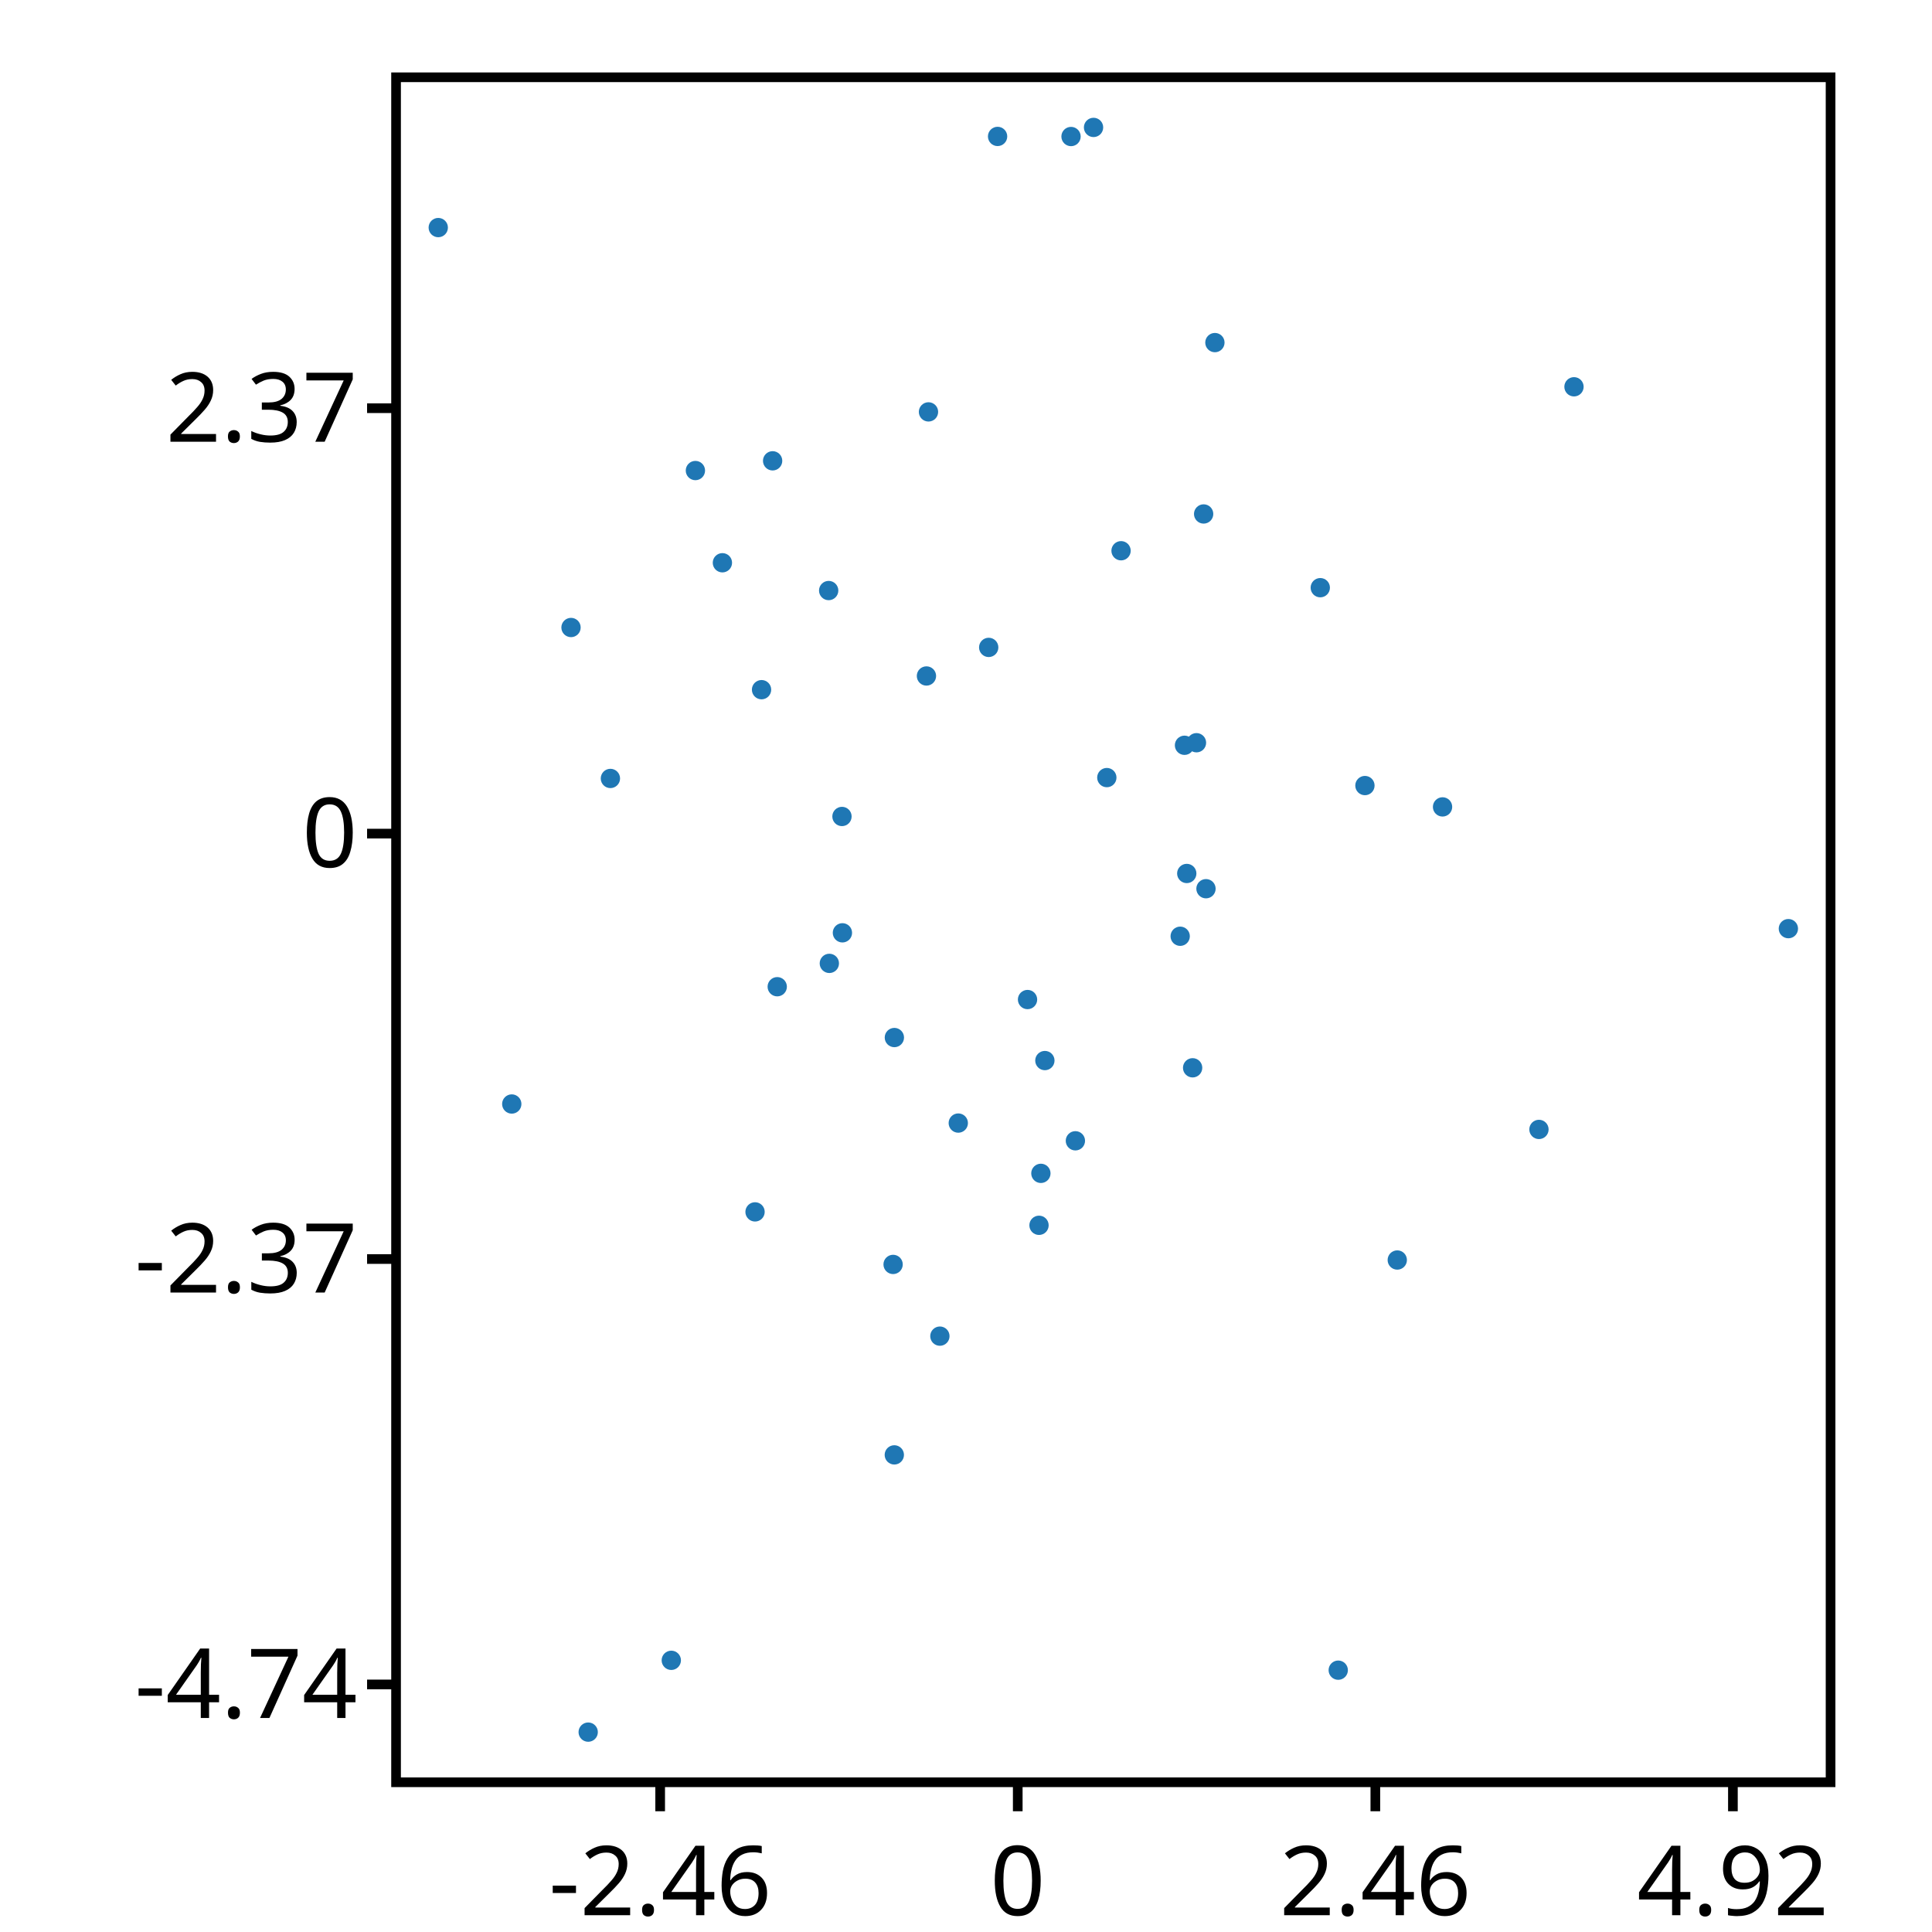
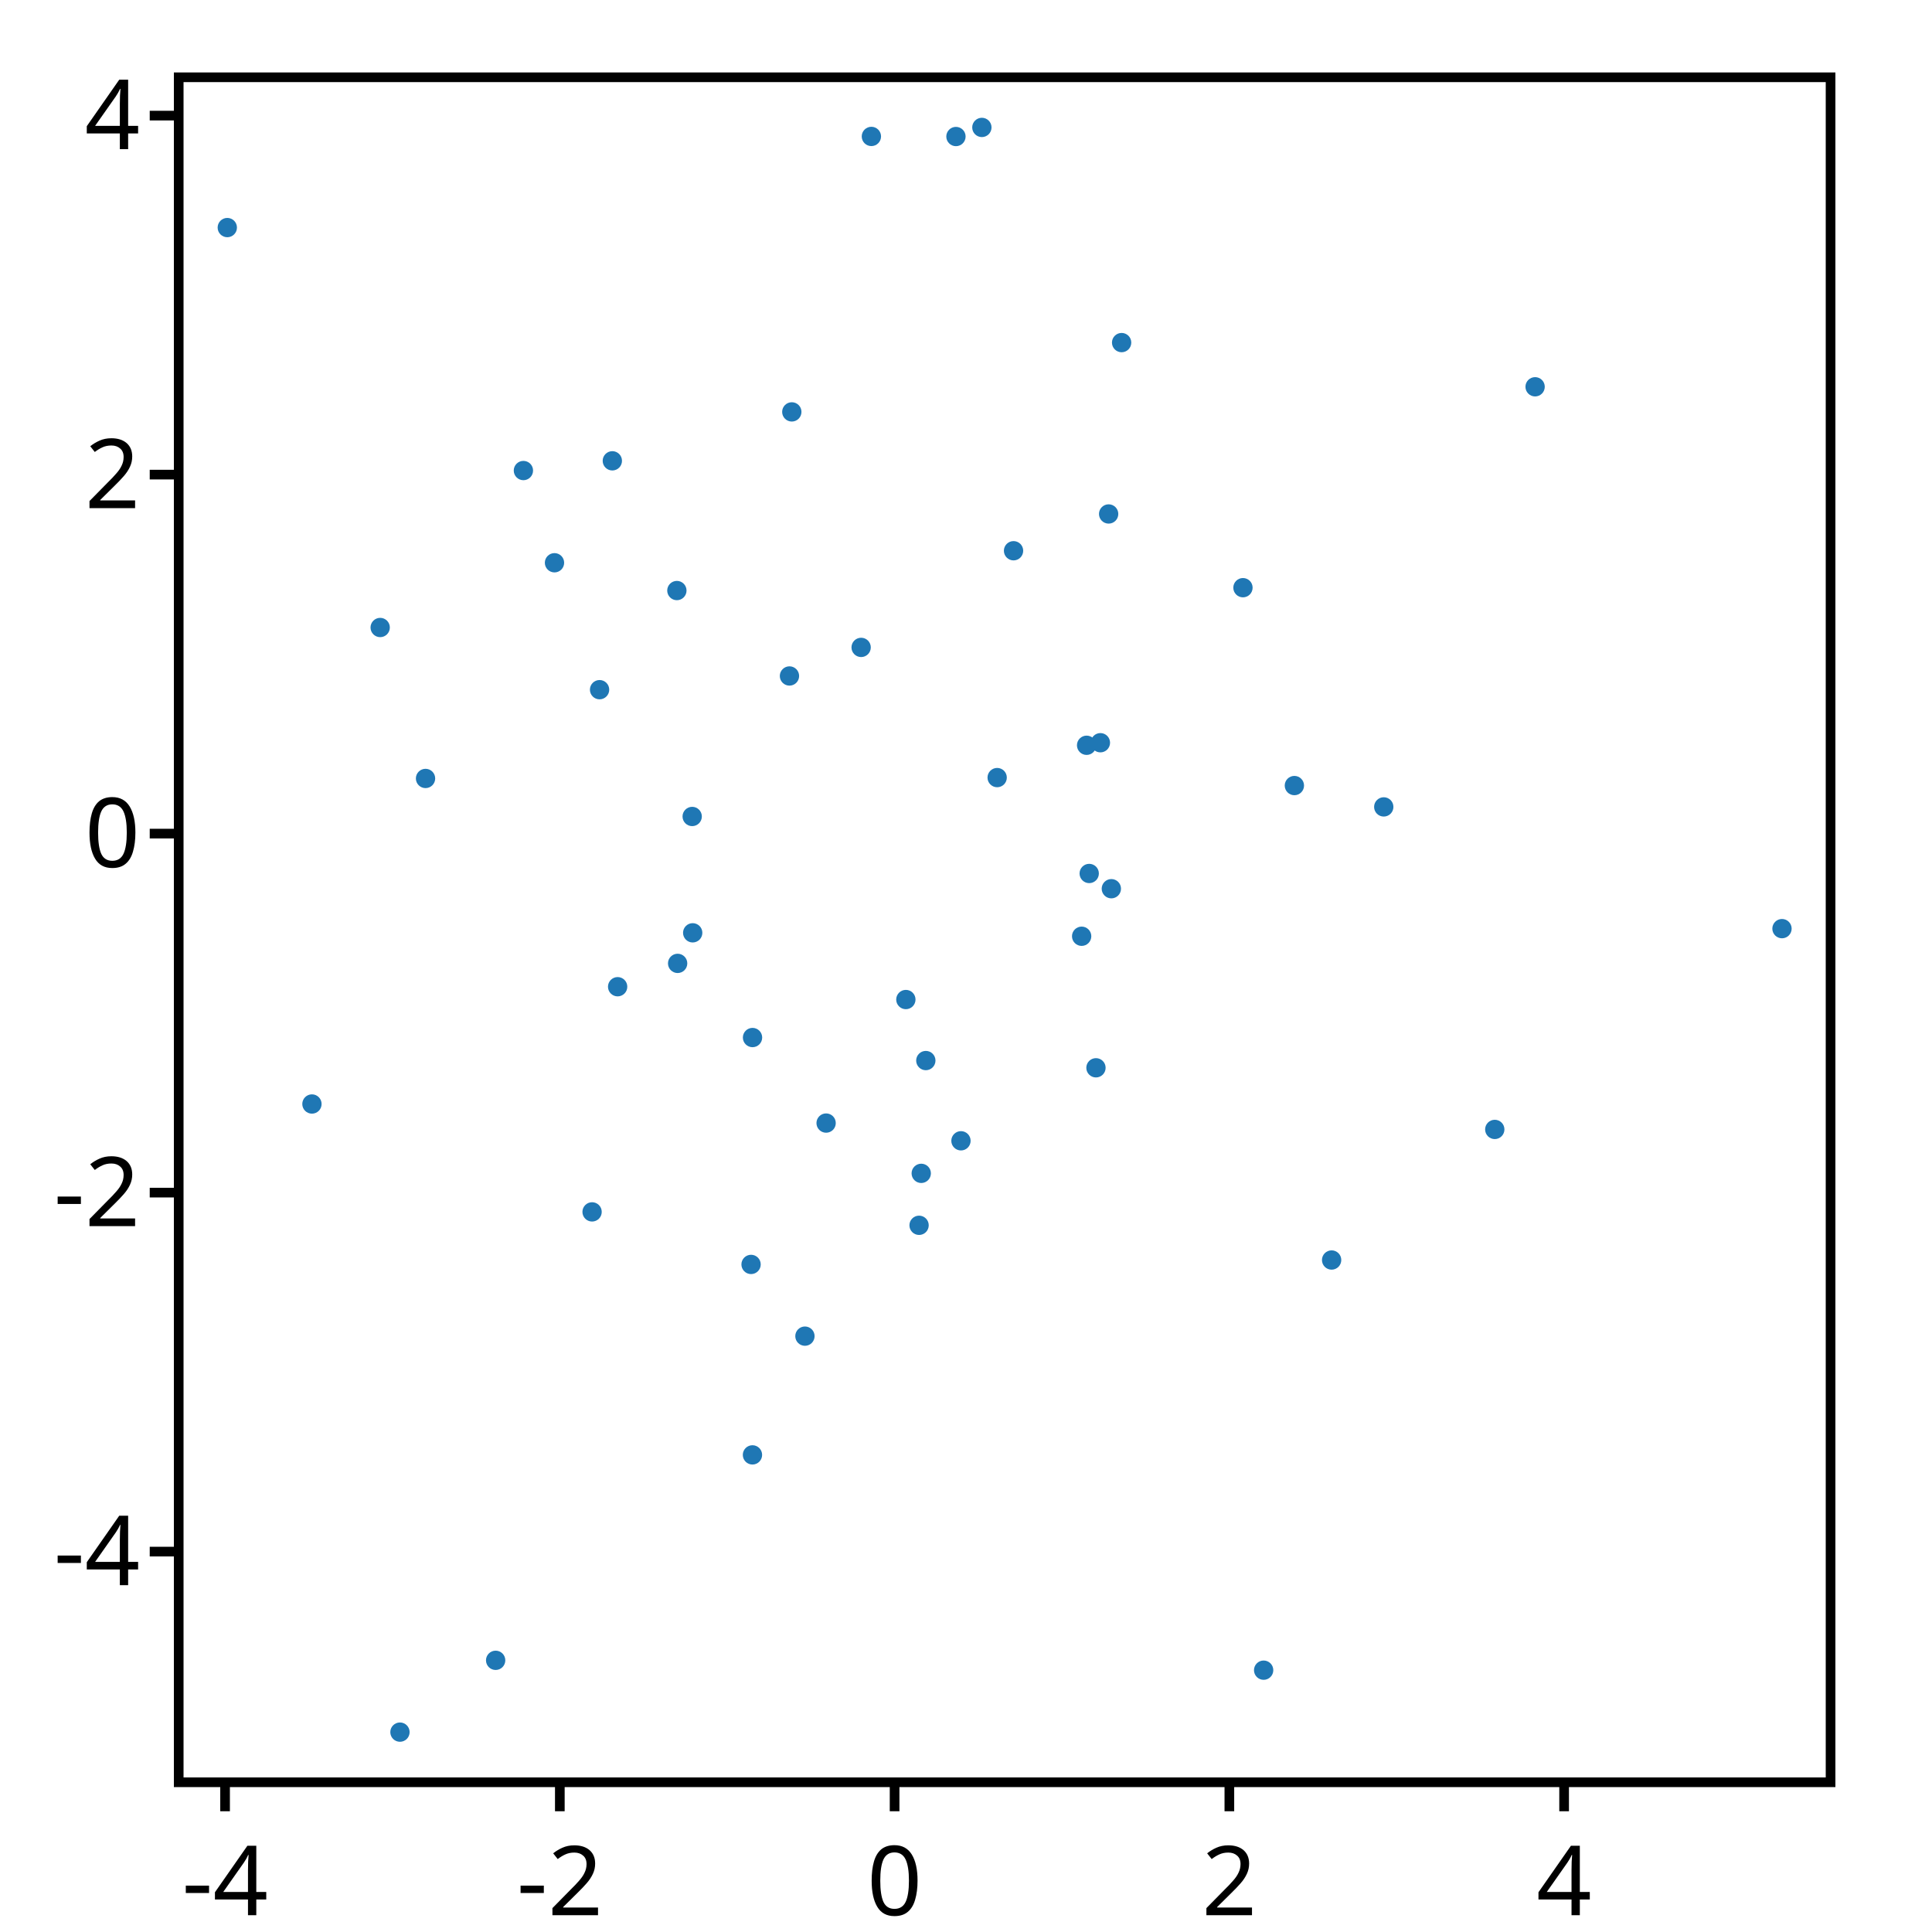
<svg xmlns="http://www.w3.org/2000/svg" xmlns:xlink="http://www.w3.org/1999/xlink" viewBox="0 0 200 200">
  <clipPath id="clipPath00001">
-     <rect x="41" y="8" width="148.5" height="176.5" id="rect00001" />
+     <rect x="18.5" y="8" width="171" height="176.5" id="rect00001" />
  </clipPath>
  <g id="g00001" clip-path="url(#clipPath00001)">
    <g id="g00002">
      <defs>
        <circle cx="0" cy="0" r="1" id="circle00001" />
      </defs>
      <g id="g00003">
-         <use href="#circle00001" xlink:href="#circle00001" stroke-width="0" stroke="black" fill="#1f77b4" opacity="1" fill-opacity="1" x="114.578" y="80.496" width="1" height="1" id="use00001" />
-         <use href="#circle00001" xlink:href="#circle00001" stroke-width="0" stroke="black" fill="#1f77b4" opacity="1" fill-opacity="1" x="92.585" y="107.406" width="1" height="1" id="use00002" />
-         <use href="#circle00001" xlink:href="#circle00001" stroke-width="0" stroke="black" fill="#1f77b4" opacity="1" fill-opacity="1" x="99.201" y="116.26" width="1" height="1" id="use00003" />
-         <use href="#circle00001" xlink:href="#circle00001" stroke-width="0" stroke="black" fill="#1f77b4" opacity="1" fill-opacity="1" x="92.454" y="130.893" width="1" height="1" id="use00004" />
-         <use href="#circle00001" xlink:href="#circle00001" stroke-width="0" stroke="black" fill="#1f77b4" opacity="1" fill-opacity="1" x="144.645" y="130.436" width="1" height="1" id="use00005" />
-         <use href="#circle00001" xlink:href="#circle00001" stroke-width="0" stroke="black" fill="#1f77b4" opacity="1" fill-opacity="1" x="124.843" y="91.999" width="1" height="1" id="use00006" />
-         <use href="#circle00001" xlink:href="#circle00001" stroke-width="0" stroke="black" fill="#1f77b4" opacity="1" fill-opacity="1" x="141.297" y="81.321" width="1" height="1" id="use00007" />
-         <use href="#circle00001" xlink:href="#circle00001" stroke-width="0" stroke="black" fill="#1f77b4" opacity="1" fill-opacity="1" x="52.978" y="114.286" width="1" height="1" id="use00008" />
-         <use href="#circle00001" xlink:href="#circle00001" stroke-width="0" stroke="black" fill="#1f77b4" opacity="1" fill-opacity="1" x="113.203" y="13.191" width="1" height="1" id="use00009" />
-         <use href="#circle00001" xlink:href="#circle00001" stroke-width="0" stroke="black" fill="#1f77b4" opacity="1" fill-opacity="1" x="97.297" y="138.317" width="1" height="1" id="use00010" />
-         <use href="#circle00001" xlink:href="#circle00001" stroke-width="0" stroke="black" fill="#1f77b4" opacity="1" fill-opacity="1" x="95.906" y="69.977" width="1" height="1" id="use00011" />
-         <use href="#circle00001" xlink:href="#circle00001" stroke-width="0" stroke="black" fill="#1f77b4" opacity="1" fill-opacity="1" x="106.37" y="103.472" width="1" height="1" id="use00012" />
-         <use href="#circle00001" xlink:href="#circle00001" stroke-width="0" stroke="black" fill="#1f77b4" opacity="1" fill-opacity="1" x="123.859" y="76.887" width="1" height="1" id="use00013" />
-         <use href="#circle00001" xlink:href="#circle00001" stroke-width="0" stroke="black" fill="#1f77b4" opacity="1" fill-opacity="1" x="69.492" y="171.876" width="1" height="1" id="use00014" />
-         <use href="#circle00001" xlink:href="#circle00001" stroke-width="0" stroke="black" fill="#1f77b4" opacity="1" fill-opacity="1" x="45.368" y="23.559" width="1" height="1" id="use00015" />
-         <use href="#circle00001" xlink:href="#circle00001" stroke-width="0" stroke="black" fill="#1f77b4" opacity="1" fill-opacity="1" x="123.46" y="110.538" width="1" height="1" id="use00016" />
-         <use href="#circle00001" xlink:href="#circle00001" stroke-width="0" stroke="black" fill="#1f77b4" opacity="1" fill-opacity="1" x="124.6" y="53.205" width="1" height="1" id="use00017" />
-         <use href="#circle00001" xlink:href="#circle00001" stroke-width="0" stroke="black" fill="#1f77b4" opacity="1" fill-opacity="1" x="87.207" y="96.565" width="1" height="1" id="use00018" />
-         <use href="#circle00001" xlink:href="#circle00001" stroke-width="0" stroke="black" fill="#1f77b4" opacity="1" fill-opacity="1" x="110.873" y="14.133" width="1" height="1" id="use00019" />
-         <use href="#circle00001" xlink:href="#circle00001" stroke-width="0" stroke="black" fill="#1f77b4" opacity="1" fill-opacity="1" x="116.051" y="57.013" width="1" height="1" id="use00020" />
-         <use href="#circle00001" xlink:href="#circle00001" stroke-width="0" stroke="black" fill="#1f77b4" opacity="1" fill-opacity="1" x="111.324" y="118.095" width="1" height="1" id="use00021" />
-         <use href="#circle00001" xlink:href="#circle00001" stroke-width="0" stroke="black" fill="#1f77b4" opacity="1" fill-opacity="1" x="159.312" y="116.918" width="1" height="1" id="use00022" />
-         <use href="#circle00001" xlink:href="#circle00001" stroke-width="0" stroke="black" fill="#1f77b4" opacity="1" fill-opacity="1" x="102.35" y="67.019" width="1" height="1" id="use00023" />
-         <use href="#circle00001" xlink:href="#circle00001" stroke-width="0" stroke="black" fill="#1f77b4" opacity="1" fill-opacity="1" x="63.189" y="80.585" width="1" height="1" id="use00024" />
-         <use href="#circle00001" xlink:href="#circle00001" stroke-width="0" stroke="black" fill="#1f77b4" opacity="1" fill-opacity="1" x="71.988" y="48.711" width="1" height="1" id="use00025" />
-         <use href="#circle00001" xlink:href="#circle00001" stroke-width="0" stroke="black" fill="#1f77b4" opacity="1" fill-opacity="1" x="80.459" y="102.145" width="1" height="1" id="use00026" />
-         <use href="#circle00001" xlink:href="#circle00001" stroke-width="0" stroke="black" fill="#1f77b4" opacity="1" fill-opacity="1" x="136.675" y="60.837" width="1" height="1" id="use00027" />
-         <use href="#circle00001" xlink:href="#circle00001" stroke-width="0" stroke="black" fill="#1f77b4" opacity="1" fill-opacity="1" x="96.117" y="42.639" width="1" height="1" id="use00028" />
-         <use href="#circle00001" xlink:href="#circle00001" stroke-width="0" stroke="black" fill="#1f77b4" opacity="1" fill-opacity="1" x="125.766" y="35.465" width="1" height="1" id="use00029" />
-         <use href="#circle00001" xlink:href="#circle00001" stroke-width="0" stroke="black" fill="#1f77b4" opacity="1" fill-opacity="1" x="79.982" y="47.704" width="1" height="1" id="use00030" />
-         <use href="#circle00001" xlink:href="#circle00001" stroke-width="0" stroke="black" fill="#1f77b4" opacity="1" fill-opacity="1" x="92.579" y="150.609" width="1" height="1" id="use00031" />
-         <use href="#circle00001" xlink:href="#circle00001" stroke-width="0" stroke="black" fill="#1f77b4" opacity="1" fill-opacity="1" x="85.784" y="61.133" width="1" height="1" id="use00032" />
-         <use href="#circle00001" xlink:href="#circle00001" stroke-width="0" stroke="black" fill="#1f77b4" opacity="1" fill-opacity="1" x="60.89" y="179.309" width="1" height="1" id="use00033" />
-         <use href="#circle00001" xlink:href="#circle00001" stroke-width="0" stroke="black" fill="#1f77b4" opacity="1" fill-opacity="1" x="122.173" y="96.92" width="1" height="1" id="use00034" />
-         <use href="#circle00001" xlink:href="#circle00001" stroke-width="0" stroke="black" fill="#1f77b4" opacity="1" fill-opacity="1" x="85.853" y="99.729" width="1" height="1" id="use00035" />
-         <use href="#circle00001" xlink:href="#circle00001" stroke-width="0" stroke="black" fill="#1f77b4" opacity="1" fill-opacity="1" x="107.558" y="126.843" width="1" height="1" id="use00036" />
-         <use href="#circle00001" xlink:href="#circle00001" stroke-width="0" stroke="black" fill="#1f77b4" opacity="1" fill-opacity="1" x="122.619" y="77.151" width="1" height="1" id="use00037" />
-         <use href="#circle00001" xlink:href="#circle00001" stroke-width="0" stroke="black" fill="#1f77b4" opacity="1" fill-opacity="1" x="78.162" y="125.454" width="1" height="1" id="use00038" />
-         <use href="#circle00001" xlink:href="#circle00001" stroke-width="0" stroke="black" fill="#1f77b4" opacity="1" fill-opacity="1" x="185.132" y="96.133" width="1" height="1" id="use00039" />
-         <use href="#circle00001" xlink:href="#circle00001" stroke-width="0" stroke="black" fill="#1f77b4" opacity="1" fill-opacity="1" x="108.165" y="109.789" width="1" height="1" id="use00040" />
-         <use href="#circle00001" xlink:href="#circle00001" stroke-width="0" stroke="black" fill="#1f77b4" opacity="1" fill-opacity="1" x="162.939" y="40.04" width="1" height="1" id="use00041" />
-         <use href="#circle00001" xlink:href="#circle00001" stroke-width="0" stroke="black" fill="#1f77b4" opacity="1" fill-opacity="1" x="59.112" y="64.959" width="1" height="1" id="use00042" />
-         <use href="#circle00001" xlink:href="#circle00001" stroke-width="0" stroke="black" fill="#1f77b4" opacity="1" fill-opacity="1" x="74.783" y="58.257" width="1" height="1" id="use00043" />
-         <use href="#circle00001" xlink:href="#circle00001" stroke-width="0" stroke="black" fill="#1f77b4" opacity="1" fill-opacity="1" x="107.752" y="121.465" width="1" height="1" id="use00044" />
-         <use href="#circle00001" xlink:href="#circle00001" stroke-width="0" stroke="black" fill="#1f77b4" opacity="1" fill-opacity="1" x="122.853" y="90.422" width="1" height="1" id="use00045" />
-         <use href="#circle00001" xlink:href="#circle00001" stroke-width="0" stroke="black" fill="#1f77b4" opacity="1" fill-opacity="1" x="103.27" y="14.123" width="1" height="1" id="use00046" />
-         <use href="#circle00001" xlink:href="#circle00001" stroke-width="0" stroke="black" fill="#1f77b4" opacity="1" fill-opacity="1" x="138.534" y="172.896" width="1" height="1" id="use00047" />
-         <use href="#circle00001" xlink:href="#circle00001" stroke-width="0" stroke="black" fill="#1f77b4" opacity="1" fill-opacity="1" x="87.161" y="84.521" width="1" height="1" id="use00048" />
-         <use href="#circle00001" xlink:href="#circle00001" stroke-width="0" stroke="black" fill="#1f77b4" opacity="1" fill-opacity="1" x="78.835" y="71.395" width="1" height="1" id="use00049" />
-         <use href="#circle00001" xlink:href="#circle00001" stroke-width="0" stroke="black" fill="#1f77b4" opacity="1" fill-opacity="1" x="149.332" y="83.53" width="1" height="1" id="use00050" />
+         <use href="#circle00001" xlink:href="#circle00001" stroke-width="0" stroke="black" fill="#1f77b4" opacity="1" fill-opacity="1" id="use00001" transform="translate(103.226 80.4955)scale(1 1) " />
+         <use href="#circle00001" xlink:href="#circle00001" stroke-width="0" stroke="black" fill="#1f77b4" opacity="1" fill-opacity="1" id="use00002" transform="translate(77.9011 107.406)scale(1 1) " />
+         <use href="#circle00001" xlink:href="#circle00001" stroke-width="0" stroke="black" fill="#1f77b4" opacity="1" fill-opacity="1" id="use00003" transform="translate(85.5195 116.26)scale(1 1) " />
+         <use href="#circle00001" xlink:href="#circle00001" stroke-width="0" stroke="black" fill="#1f77b4" opacity="1" fill-opacity="1" id="use00004" transform="translate(77.7503 130.893)scale(1 1) " />
+         <use href="#circle00001" xlink:href="#circle00001" stroke-width="0" stroke="black" fill="#1f77b4" opacity="1" fill-opacity="1" id="use00005" transform="translate(137.849 130.436)scale(1 1) " />
+         <use href="#circle00001" xlink:href="#circle00001" stroke-width="0" stroke="black" fill="#1f77b4" opacity="1" fill-opacity="1" id="use00006" transform="translate(115.046 91.9988)scale(1 1) " />
+         <use href="#circle00001" xlink:href="#circle00001" stroke-width="0" stroke="black" fill="#1f77b4" opacity="1" fill-opacity="1" id="use00007" transform="translate(133.994 81.3208)scale(1 1) " />
+         <use href="#circle00001" xlink:href="#circle00001" stroke-width="0" stroke="black" fill="#1f77b4" opacity="1" fill-opacity="1" id="use00008" transform="translate(32.2926 114.286)scale(1 1) " />
+         <use href="#circle00001" xlink:href="#circle00001" stroke-width="0" stroke="black" fill="#1f77b4" opacity="1" fill-opacity="1" id="use00009" transform="translate(101.643 13.1912)scale(1 1) " />
+         <use href="#circle00001" xlink:href="#circle00001" stroke-width="0" stroke="black" fill="#1f77b4" opacity="1" fill-opacity="1" id="use00010" transform="translate(83.3266 138.317)scale(1 1) " />
+         <use href="#circle00001" xlink:href="#circle00001" stroke-width="0" stroke="black" fill="#1f77b4" opacity="1" fill-opacity="1" id="use00011" transform="translate(81.7252 69.9769)scale(1 1) " />
+         <use href="#circle00001" xlink:href="#circle00001" stroke-width="0" stroke="black" fill="#1f77b4" opacity="1" fill-opacity="1" id="use00012" transform="translate(93.7743 103.472)scale(1 1) " />
+         <use href="#circle00001" xlink:href="#circle00001" stroke-width="0" stroke="black" fill="#1f77b4" opacity="1" fill-opacity="1" id="use00013" transform="translate(113.913 76.8869)scale(1 1) " />
+         <use href="#circle00001" xlink:href="#circle00001" stroke-width="0" stroke="black" fill="#1f77b4" opacity="1" fill-opacity="1" id="use00014" transform="translate(51.3093 171.876)scale(1 1) " />
+         <use href="#circle00001" xlink:href="#circle00001" stroke-width="0" stroke="black" fill="#1f77b4" opacity="1" fill-opacity="1" id="use00015" transform="translate(23.5294 23.5589)scale(1 1) " />
+         <use href="#circle00001" xlink:href="#circle00001" stroke-width="0" stroke="black" fill="#1f77b4" opacity="1" fill-opacity="1" id="use00016" transform="translate(113.454 110.538)scale(1 1) " />
+         <use href="#circle00001" xlink:href="#circle00001" stroke-width="0" stroke="black" fill="#1f77b4" opacity="1" fill-opacity="1" id="use00017" transform="translate(114.766 53.2053)scale(1 1) " />
+         <use href="#circle00001" xlink:href="#circle00001" stroke-width="0" stroke="black" fill="#1f77b4" opacity="1" fill-opacity="1" id="use00018" transform="translate(71.7081 96.5649)scale(1 1) " />
+         <use href="#circle00001" xlink:href="#circle00001" stroke-width="0" stroke="black" fill="#1f77b4" opacity="1" fill-opacity="1" id="use00019" transform="translate(98.9593 14.133)scale(1 1) " />
+         <use href="#circle00001" xlink:href="#circle00001" stroke-width="0" stroke="black" fill="#1f77b4" opacity="1" fill-opacity="1" id="use00020" transform="translate(104.922 57.013)scale(1 1) " />
+         <use href="#circle00001" xlink:href="#circle00001" stroke-width="0" stroke="black" fill="#1f77b4" opacity="1" fill-opacity="1" id="use00021" transform="translate(99.4788 118.095)scale(1 1) " />
+         <use href="#circle00001" xlink:href="#circle00001" stroke-width="0" stroke="black" fill="#1f77b4" opacity="1" fill-opacity="1" id="use00022" transform="translate(154.738 116.918)scale(1 1) " />
+         <use href="#circle00001" xlink:href="#circle00001" stroke-width="0" stroke="black" fill="#1f77b4" opacity="1" fill-opacity="1" id="use00023" transform="translate(89.1451 67.0186)scale(1 1) " />
+         <use href="#circle00001" xlink:href="#circle00001" stroke-width="0" stroke="black" fill="#1f77b4" opacity="1" fill-opacity="1" id="use00024" transform="translate(44.0512 80.5854)scale(1 1) " />
+         <use href="#circle00001" xlink:href="#circle00001" stroke-width="0" stroke="black" fill="#1f77b4" opacity="1" fill-opacity="1" id="use00025" transform="translate(54.1829 48.7108)scale(1 1) " />
+         <use href="#circle00001" xlink:href="#circle00001" stroke-width="0" stroke="black" fill="#1f77b4" opacity="1" fill-opacity="1" id="use00026" transform="translate(63.9376 102.145)scale(1 1) " />
+         <use href="#circle00001" xlink:href="#circle00001" stroke-width="0" stroke="black" fill="#1f77b4" opacity="1" fill-opacity="1" id="use00027" transform="translate(128.671 60.8372)scale(1 1) " />
+         <use href="#circle00001" xlink:href="#circle00001" stroke-width="0" stroke="black" fill="#1f77b4" opacity="1" fill-opacity="1" id="use00028" transform="translate(81.9679 42.639)scale(1 1) " />
+         <use href="#circle00001" xlink:href="#circle00001" stroke-width="0" stroke="black" fill="#1f77b4" opacity="1" fill-opacity="1" id="use00029" transform="translate(116.11 35.4652)scale(1 1) " />
+         <use href="#circle00001" xlink:href="#circle00001" stroke-width="0" stroke="black" fill="#1f77b4" opacity="1" fill-opacity="1" id="use00030" transform="translate(63.3883 47.7042)scale(1 1) " />
+         <use href="#circle00001" xlink:href="#circle00001" stroke-width="0" stroke="black" fill="#1f77b4" opacity="1" fill-opacity="1" id="use00031" transform="translate(77.8946 150.609)scale(1 1) " />
+         <use href="#circle00001" xlink:href="#circle00001" stroke-width="0" stroke="black" fill="#1f77b4" opacity="1" fill-opacity="1" id="use00032" transform="translate(70.0698 61.1335)scale(1 1) " />
+         <use href="#circle00001" xlink:href="#circle00001" stroke-width="0" stroke="black" fill="#1f77b4" opacity="1" fill-opacity="1" id="use00033" transform="translate(41.4039 179.309)scale(1 1) " />
+         <use href="#circle00001" xlink:href="#circle00001" stroke-width="0" stroke="black" fill="#1f77b4" opacity="1" fill-opacity="1" id="use00034" transform="translate(111.972 96.9202)scale(1 1) " />
+         <use href="#circle00001" xlink:href="#circle00001" stroke-width="0" stroke="black" fill="#1f77b4" opacity="1" fill-opacity="1" id="use00035" transform="translate(70.1483 99.729)scale(1 1) " />
+         <use href="#circle00001" xlink:href="#circle00001" stroke-width="0" stroke="black" fill="#1f77b4" opacity="1" fill-opacity="1" id="use00036" transform="translate(95.1425 126.843)scale(1 1) " />
+         <use href="#circle00001" xlink:href="#circle00001" stroke-width="0" stroke="black" fill="#1f77b4" opacity="1" fill-opacity="1" id="use00037" transform="translate(112.485 77.1506)scale(1 1) " />
+         <use href="#circle00001" xlink:href="#circle00001" stroke-width="0" stroke="black" fill="#1f77b4" opacity="1" fill-opacity="1" id="use00038" transform="translate(61.2925 125.454)scale(1 1) " />
+         <use href="#circle00001" xlink:href="#circle00001" stroke-width="0" stroke="black" fill="#1f77b4" opacity="1" fill-opacity="1" id="use00039" transform="translate(184.471 96.1326)scale(1 1) " />
+         <use href="#circle00001" xlink:href="#circle00001" stroke-width="0" stroke="black" fill="#1f77b4" opacity="1" fill-opacity="1" id="use00040" transform="translate(95.8411 109.789)scale(1 1) " />
+         <use href="#circle00001" xlink:href="#circle00001" stroke-width="0" stroke="black" fill="#1f77b4" opacity="1" fill-opacity="1" id="use00041" transform="translate(158.914 40.04)scale(1 1) " />
+         <use href="#circle00001" xlink:href="#circle00001" stroke-width="0" stroke="black" fill="#1f77b4" opacity="1" fill-opacity="1" id="use00042" transform="translate(39.3566 64.9586)scale(1 1) " />
+         <use href="#circle00001" xlink:href="#circle00001" stroke-width="0" stroke="black" fill="#1f77b4" opacity="1" fill-opacity="1" id="use00043" transform="translate(57.4012 58.2565)scale(1 1) " />
+         <use href="#circle00001" xlink:href="#circle00001" stroke-width="0" stroke="black" fill="#1f77b4" opacity="1" fill-opacity="1" id="use00044" transform="translate(95.3665 121.465)scale(1 1) " />
+         <use href="#circle00001" xlink:href="#circle00001" stroke-width="0" stroke="black" fill="#1f77b4" opacity="1" fill-opacity="1" id="use00045" transform="translate(112.755 90.4224)scale(1 1) " />
+         <use href="#circle00001" xlink:href="#circle00001" stroke-width="0" stroke="black" fill="#1f77b4" opacity="1" fill-opacity="1" id="use00046" transform="translate(90.2053 14.1235)scale(1 1) " />
+         <use href="#circle00001" xlink:href="#circle00001" stroke-width="0" stroke="black" fill="#1f77b4" opacity="1" fill-opacity="1" id="use00047" transform="translate(130.812 172.896)scale(1 1) " />
+         <use href="#circle00001" xlink:href="#circle00001" stroke-width="0" stroke="black" fill="#1f77b4" opacity="1" fill-opacity="1" id="use00048" transform="translate(71.6549 84.5213)scale(1 1) " />
+         <use href="#circle00001" xlink:href="#circle00001" stroke-width="0" stroke="black" fill="#1f77b4" opacity="1" fill-opacity="1" id="use00049" transform="translate(62.0675 71.3953)scale(1 1) " />
+         <use href="#circle00001" xlink:href="#circle00001" stroke-width="0" stroke="black" fill="#1f77b4" opacity="1" fill-opacity="1" id="use00050" transform="translate(143.246 83.5303)scale(1 1) " />
      </g>
    </g>
  </g>
-   <rect stroke-width="1" stroke="black" fill="none" x="41" y="8" width="148.5" height="176.5" id="rect00001" />
-   <line x1="68.34" y1="184.5" x2="68.34" y2="187.5" stroke-width="1" stroke="black" id="line00001" />
-   <text x="68.34" y="190.5" font-size="10" font-family="sans-serif" text-anchor="middle" dominant-baseline="hanging" id="text00001">
- -2.46   </text>
-   <line x1="105.357" y1="184.5" x2="105.357" y2="187.5" stroke-width="1" stroke="black" id="line00002" />
-   <text x="105.357" y="190.5" font-size="10" font-family="sans-serif" text-anchor="middle" dominant-baseline="hanging" id="text00002">
+   <rect stroke-width="1" stroke="black" fill="none" x="18.5" y="8" width="171" height="176.5" id="rect00001" />
+   <line x1="23.299" y1="184.5" x2="23.299" y2="187.5" stroke-width="1" stroke="black" id="line00001" />
+   <text x="23.299" y="190.5" font-size="10" font-family="sans-serif" text-anchor="middle" dominant-baseline="hanging" id="text00001">
+ -4   </text>
+   <line x1="57.953" y1="184.5" x2="57.953" y2="187.5" stroke-width="1" stroke="black" id="line00002" />
+   <text x="57.953" y="190.5" font-size="10" font-family="sans-serif" text-anchor="middle" dominant-baseline="hanging" id="text00002">
+ -2   </text>
+   <line x1="92.608" y1="184.5" x2="92.608" y2="187.5" stroke-width="1" stroke="black" id="line00003" />
+   <text x="92.608" y="190.5" font-size="10" font-family="sans-serif" text-anchor="middle" dominant-baseline="hanging" id="text00003">
0   </text>
-   <line x1="142.374" y1="184.5" x2="142.374" y2="187.5" stroke-width="1" stroke="black" id="line00003" />
-   <text x="142.374" y="190.5" font-size="10" font-family="sans-serif" text-anchor="middle" dominant-baseline="hanging" id="text00003">
- 2.46   </text>
-   <line x1="179.39" y1="184.5" x2="179.39" y2="187.5" stroke-width="1" stroke="black" id="line00004" />
-   <text x="179.39" y="190.5" font-size="10" font-family="sans-serif" text-anchor="middle" dominant-baseline="hanging" id="text00004">
- 4.92   </text>
-   <line x1="41" y1="174.373" x2="38" y2="174.373" stroke-width="1" stroke="black" id="line00005" />
-   <text x="37" y="174.373" font-size="10" font-family="sans-serif" text-anchor="end" dominant-baseline="middle" id="text00005">
- -4.74   </text>
-   <line x1="41" y1="130.334" x2="38" y2="130.334" stroke-width="1" stroke="black" id="line00006" />
-   <text x="37" y="130.334" font-size="10" font-family="sans-serif" text-anchor="end" dominant-baseline="middle" id="text00006">
- -2.37   </text>
-   <line x1="41" y1="86.295" x2="38" y2="86.295" stroke-width="1" stroke="black" id="line00007" />
-   <text x="37" y="86.295" font-size="10" font-family="sans-serif" text-anchor="end" dominant-baseline="middle" id="text00007">
+   <line x1="127.263" y1="184.5" x2="127.263" y2="187.5" stroke-width="1" stroke="black" id="line00004" />
+   <text x="127.263" y="190.5" font-size="10" font-family="sans-serif" text-anchor="middle" dominant-baseline="hanging" id="text00004">
+ 2   </text>
+   <line x1="161.917" y1="184.5" x2="161.917" y2="187.5" stroke-width="1" stroke="black" id="line00005" />
+   <text x="161.917" y="190.5" font-size="10" font-family="sans-serif" text-anchor="middle" dominant-baseline="hanging" id="text00005">
+ 4   </text>
+   <line x1="18.5" y1="160.622" x2="15.5" y2="160.622" stroke-width="1" stroke="black" id="line00006" />
+   <text x="14.5" y="160.622" font-size="10" font-family="sans-serif" text-anchor="end" dominant-baseline="middle" id="text00006">
+ -4   </text>
+   <line x1="18.5" y1="123.459" x2="15.5" y2="123.459" stroke-width="1" stroke="black" id="line00007" />
+   <text x="14.5" y="123.459" font-size="10" font-family="sans-serif" text-anchor="end" dominant-baseline="middle" id="text00007">
+ -2   </text>
+   <line x1="18.5" y1="86.295" x2="15.5" y2="86.295" stroke-width="1" stroke="black" id="line00008" />
+   <text x="14.5" y="86.295" font-size="10" font-family="sans-serif" text-anchor="end" dominant-baseline="middle" id="text00008">
0   </text>
-   <line x1="41" y1="42.257" x2="38" y2="42.257" stroke-width="1" stroke="black" id="line00008" />
-   <text x="37" y="42.257" font-size="10" font-family="sans-serif" text-anchor="end" dominant-baseline="middle" id="text00008">
- 2.37   </text>
+   <line x1="18.5" y1="49.132" x2="15.5" y2="49.132" stroke-width="1" stroke="black" id="line00009" />
+   <text x="14.5" y="49.132" font-size="10" font-family="sans-serif" text-anchor="end" dominant-baseline="middle" id="text00009">
+ 2   </text>
+   <line x1="18.5" y1="11.968" x2="15.5" y2="11.968" stroke-width="1" stroke="black" id="line00010" />
+   <text x="14.5" y="11.968" font-size="10" font-family="sans-serif" text-anchor="end" dominant-baseline="middle" id="text00010">
+ 4   </text>
</svg>
